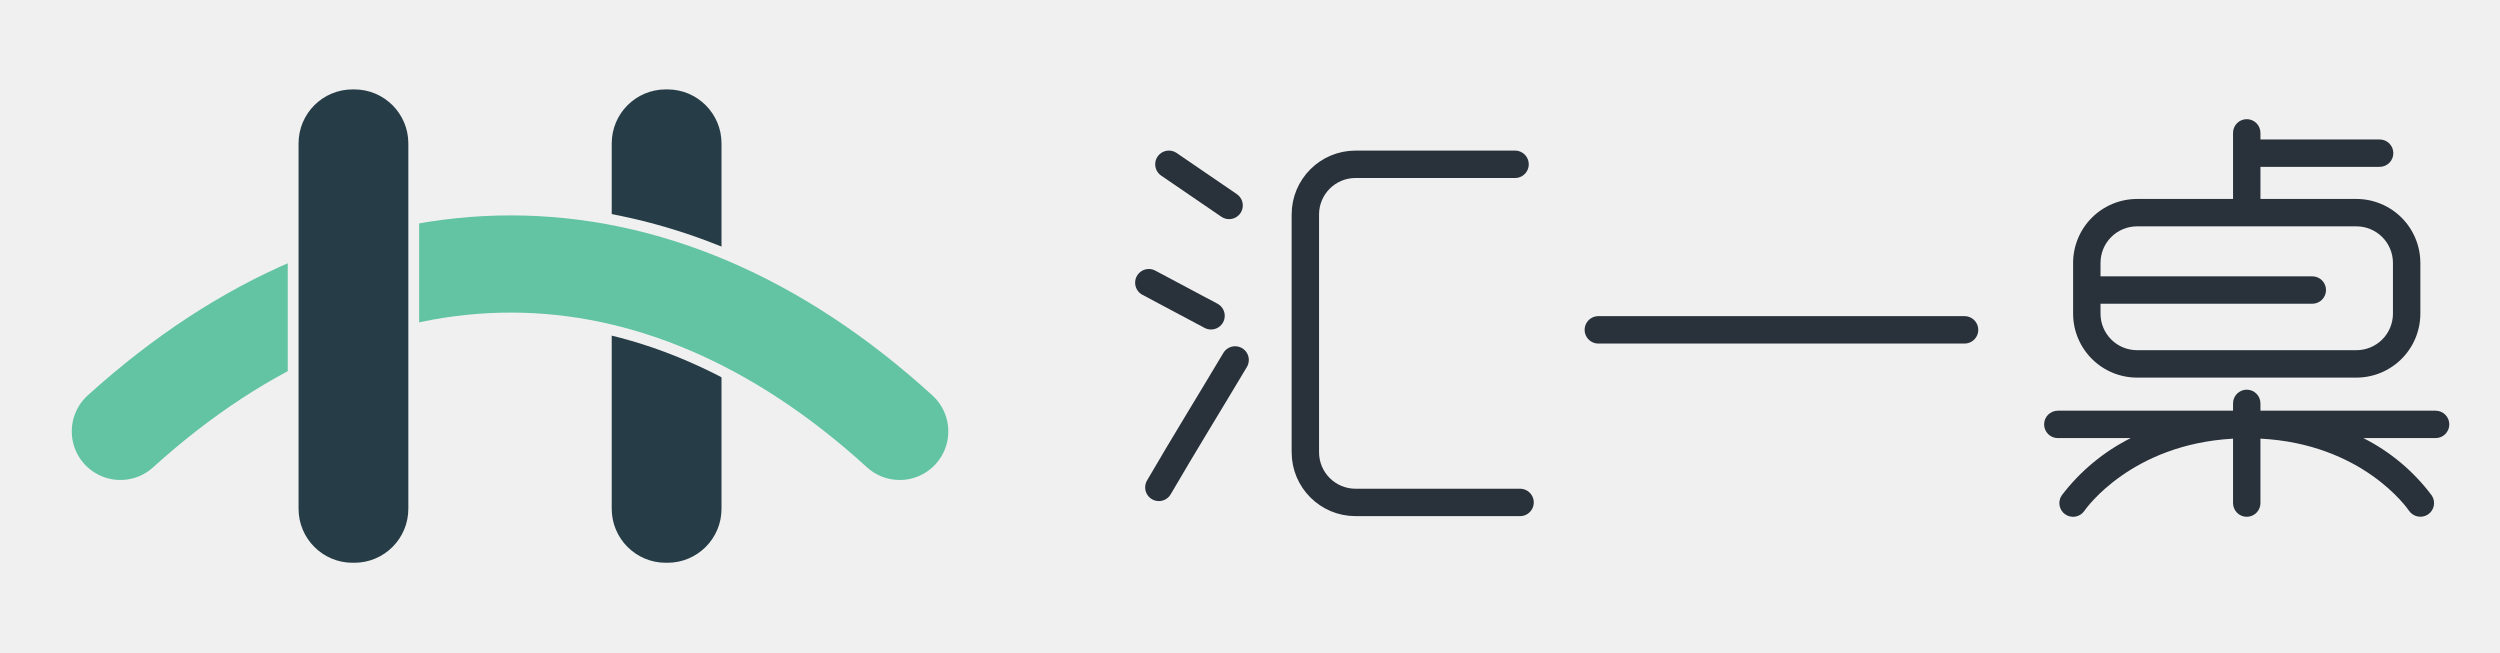
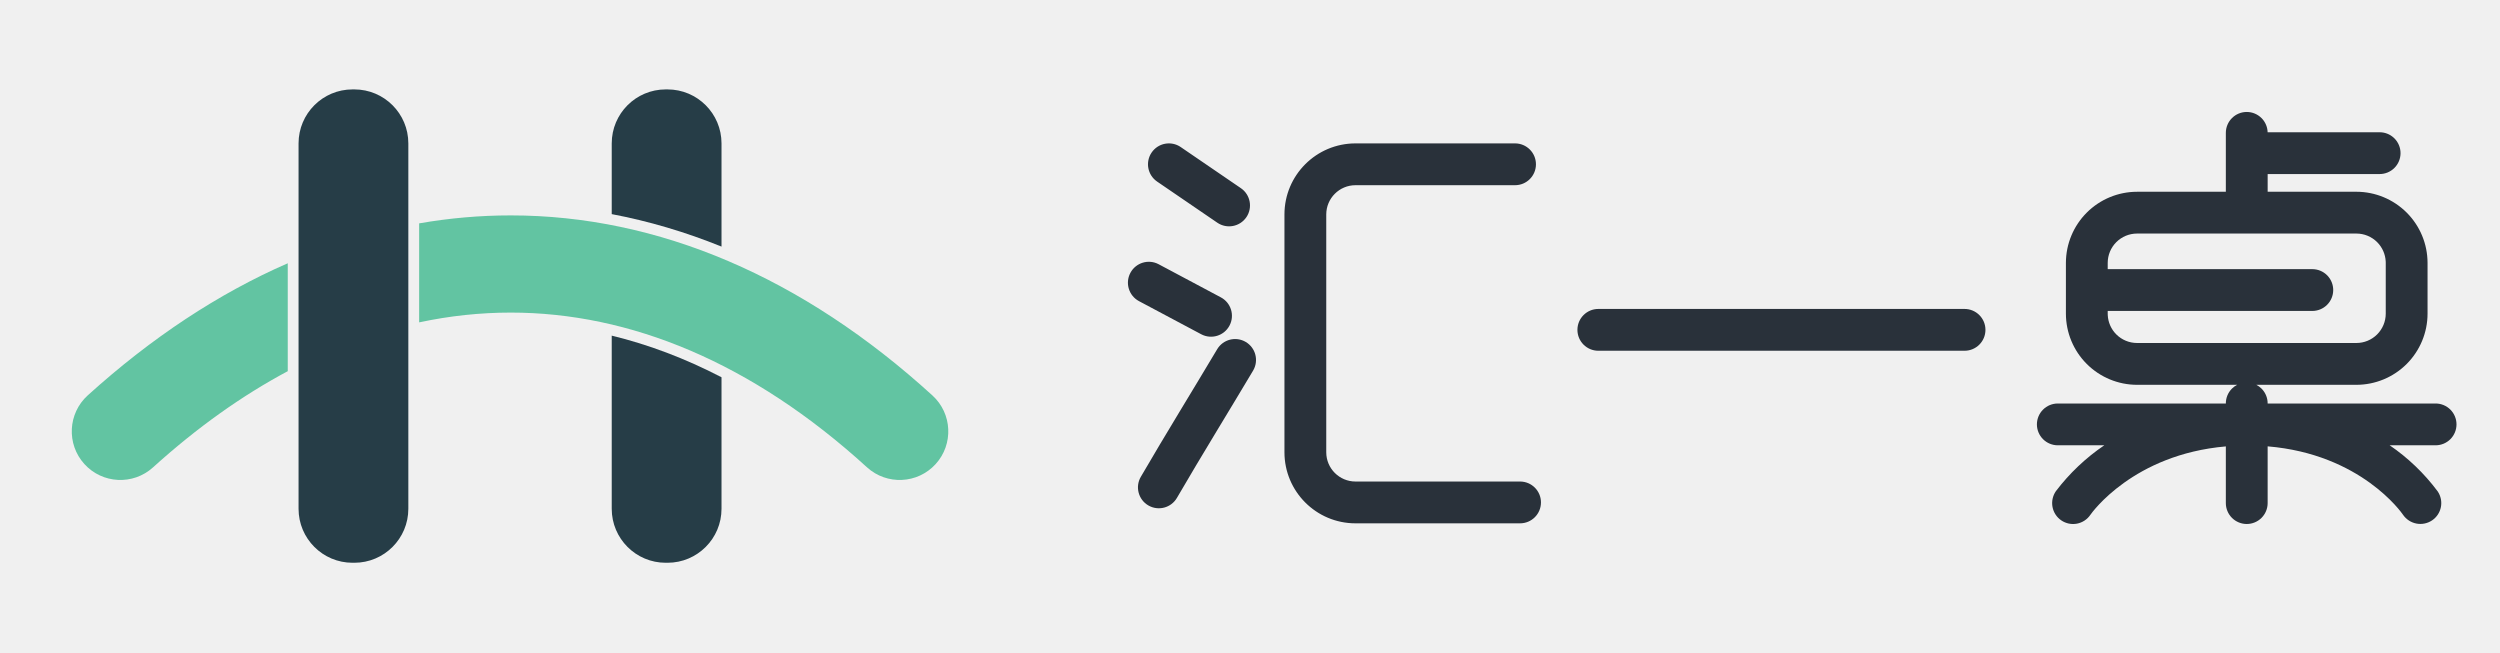
- <svg xmlns="http://www.w3.org/2000/svg" width="598" height="156" viewBox="0 0 598 156" fill="none">
-   <g id="æ±ä¸æ¡ Â· hb é£æ ¼ Â· æ¡å­åå½¢ä¿ç">
-     <g id="Clip path group">
-       <mask id="mask0_31_2" style="mask-type:luminance" maskUnits="userSpaceOnUse" x="12" y="16" width="220" height="124">
-         <g id="clip0_26_2">
-           <path id="Vector" d="M232 16.22H12V139.78H232V16.22Z" fill="white" />
-         </g>
-       </mask>
-       <g mask="url(#mask0_31_2)">
-         <g id="bridge-mark">
-           <g id="Mask group">
-             <g id="Mask group_2">
-               <mask id="mask1_31_2" style="mask-type:luminance" maskUnits="userSpaceOnUse" x="-7" y="-10" width="259" height="182">
-                 <g id="Group">
-                   <g id="Group_2">
-                     <path id="Vector_2" d="M251.372 -9.611H-6.941V171.208H251.372V-9.611Z" fill="white" />
-                     <path id="Vector_2_2" d="M28.792 103.186C87.774 49.801 156.657 49.801 215.208 103.186" stroke-width="28.415" stroke-linecap="round" stroke="black" />
-                   </g>
-                 </g>
-               </mask>
-               <g mask="url(#mask1_31_2)">
-                 <g id="Group_3">
-                   <g id="Group_2_2">
-                     <path id="Vector_3" d="M159.671 21.387H159.24C152.107 21.387 146.325 27.169 146.325 34.302V121.698C146.325 128.831 152.107 134.614 159.24 134.614H159.671C166.804 134.614 172.587 128.831 172.587 121.698V34.302C172.587 27.169 166.804 21.387 159.671 21.387Z" fill="#263D47" />
-                   </g>
-                 </g>
-               </g>
-             </g>
-           </g>
-           <g id="Mask group_2_2">
-             <g id="Mask group_3">
-               <mask id="mask2_31_2" style="mask-type:luminance" maskUnits="userSpaceOnUse" x="-7" y="-10" width="259" height="182">
-                 <g id="Group_4">
-                   <g id="Group_3_2">
-                     <path id="Vector_4" d="M251.372 -9.611H-6.941V171.208H251.372V-9.611Z" fill="white" />
-                     <path id="Vector_5" d="M100.259 34.517C100.259 25.839 93.223 18.803 84.545 18.803C75.866 18.803 68.831 25.839 68.831 34.517V121.483C68.831 130.162 75.866 137.197 84.545 137.197C93.223 137.197 100.259 130.162 100.259 121.483V34.517Z" fill="black" />
-                   </g>
-                 </g>
-               </mask>
-               <g mask="url(#mask2_31_2)">
-                 <g id="Group_5">
-                   <g id="Group_4_2">
-                     <path id="Vector_6" d="M28.792 103.186C87.774 49.801 156.657 49.801 215.208 103.186" stroke-width="23.248" stroke-linecap="round" stroke="#62C4A2" />
-                   </g>
-                 </g>
-               </g>
-             </g>
-           </g>
-           <path id="Vector_7" d="M84.76 21.386H84.329C77.196 21.386 71.414 27.169 71.414 34.302V121.698C71.414 128.831 77.196 134.614 84.329 134.614H84.76C91.893 134.614 97.675 128.831 97.675 121.698V34.302C97.675 27.169 91.893 21.386 84.76 21.386Z" fill="#263D47" />
-         </g>
-       </g>
-     </g>
-     <g id="huiyizhuo-custom-wordmark">
-       <g id="hui-custom">
-         <path id="hui-water-top" d="M279.6 39.3L294 49.14" stroke-width="6.554" stroke-linecap="round" stroke-linejoin="round" stroke="#29313A" />
-         <path id="hui-water-middle" d="M274.8 67.62L289.68 75.54" stroke-width="6.554" stroke-linecap="round" stroke-linejoin="round" stroke="#29313A" />
-         <path id="hui-water-lower" d="M277.2 116.58C283.2 106.26 289.44 96.18 295.44 86.1" stroke-width="6.554" stroke-linecap="round" stroke-linejoin="round" stroke="#29313A" />
-         <path id="hui-rounded-enclosure" d="M362.4 39.3H324.24C317.612 39.3 312.24 44.673 312.24 51.3V108.18C312.24 114.807 317.612 120.18 324.24 120.18H363.6" stroke-width="6.554" stroke-linecap="round" stroke-linejoin="round" stroke="#29313A" />
-       </g>
-       <g id="yi-custom">
-         <path id="yi-rounded-horizontal" d="M382.32 78.9H469.92" stroke-width="6.554" stroke-linecap="round" stroke-linejoin="round" stroke="#29313A" />
-       </g>
-       <g id="zhuo-preserved-from-hb">
-         <path id="è·¯å¾ 3892" d="M511.183 90.324H563.654C567.708 90.32 571.594 88.708 574.461 85.842C577.328 82.976 578.941 79.09 578.947 75.036V62.87C578.939 58.818 577.325 54.934 574.459 52.069C571.592 49.205 567.707 47.594 563.654 47.59H540.7V39.91H569.21C570.079 39.91 570.912 39.565 571.527 38.95C572.141 38.336 572.486 37.502 572.486 36.634C572.486 35.765 572.141 34.932 571.527 34.317C570.912 33.703 570.079 33.358 569.21 33.358H540.698V31.781C540.698 30.912 540.353 30.078 539.738 29.463C539.124 28.849 538.29 28.504 537.421 28.504C536.552 28.504 535.718 28.849 535.104 29.463C534.489 30.078 534.144 30.912 534.144 31.781V47.592H511.181C507.128 47.596 503.243 49.208 500.376 52.072C497.509 54.936 495.895 58.82 495.888 62.873V75.038C495.894 79.092 497.508 82.978 500.375 85.843C503.242 88.709 507.129 90.32 511.183 90.324ZM511.183 54.142H563.654C565.969 54.142 568.19 55.062 569.828 56.697C571.466 58.334 572.389 60.553 572.393 62.868V75.034C572.39 77.35 571.468 79.571 569.83 81.208C568.192 82.846 565.97 83.766 563.654 83.767H511.183C508.866 83.767 506.644 82.847 505.005 81.209C503.367 79.571 502.445 77.35 502.442 75.034V72.655H553.106C553.975 72.655 554.809 72.31 555.423 71.695C556.038 71.081 556.383 70.247 556.383 69.378C556.383 68.509 556.038 67.675 555.423 67.061C554.809 66.446 553.975 66.101 553.106 66.101H502.442V62.866C502.447 60.55 503.369 58.331 505.008 56.696C506.647 55.06 508.868 54.142 511.183 54.142Z" fill="#29313A" />
-         <path id="è·¯å¾ 3893" d="M582.604 98.239H540.698V96.487C540.698 95.618 540.353 94.784 539.738 94.17C539.124 93.555 538.29 93.21 537.421 93.21C536.552 93.21 535.718 93.555 535.103 94.17C534.489 94.784 534.144 95.618 534.144 96.487V98.239H492.228C491.359 98.239 490.526 98.584 489.911 99.199C489.297 99.813 488.952 100.646 488.952 101.515C488.952 102.384 489.297 103.217 489.911 103.832C490.526 104.446 491.359 104.791 492.228 104.791H509.673C503.198 108.041 497.552 112.729 493.166 118.495C492.676 119.214 492.492 120.098 492.654 120.952C492.816 121.807 493.31 122.562 494.029 123.052C494.747 123.541 495.631 123.726 496.486 123.564C497.34 123.402 498.095 122.907 498.585 122.189C499.048 121.512 509.916 106.267 534.144 104.928V120.338C534.144 121.208 534.489 122.041 535.103 122.656C535.718 123.27 536.552 123.616 537.421 123.616C538.29 123.616 539.124 123.27 539.738 122.656C540.353 122.041 540.698 121.208 540.698 120.338V104.921C565.044 106.181 575.774 121.481 576.232 122.17C576.723 122.884 577.475 123.377 578.326 123.543C579.176 123.708 580.058 123.532 580.78 123.053C581.137 122.814 581.444 122.507 581.682 122.15C581.92 121.793 582.086 121.392 582.169 120.97C582.252 120.549 582.251 120.116 582.166 119.695C582.082 119.274 581.915 118.873 581.676 118.517C577.358 112.738 571.758 108.04 565.317 104.791H582.597C583.466 104.791 584.299 104.446 584.914 103.832C585.528 103.217 585.873 102.384 585.873 101.515C585.873 100.646 585.528 99.813 584.914 99.199C584.299 98.584 583.466 98.239 582.597 98.239H582.604Z" fill="#29313A" />
-       </g>
-     </g>
+ <svg xmlns="http://www.w3.org/2000/svg" preserveAspectRatio="none" overflow="visible" style="display: block;" width="598" height="156" viewBox="0 0 598 156" fill="none">
+   <g id="02 Â· å¹²åè½®å» Â· SVG">
+     <path id="å³æ¡¥æ±" d="M146.325 80.283C155.081 82.41 163.857 85.711 172.587 90.24V121.698C172.587 128.831 166.804 134.614 159.671 134.614H159.24C152.107 134.614 146.325 128.831 146.325 121.698V80.283ZM159.671 21.387C166.804 21.387 172.587 27.17 172.587 34.303V58.983C163.962 55.493 155.194 52.896 146.325 51.218V34.303C146.325 27.17 152.107 21.387 159.24 21.387H159.671Z" fill-rule="evenodd" clip-rule="evenodd" fill="#263D47" />
+     <path id="æ¡¥æ±" d="M68.831 88.787C57.955 94.589 47.166 102.235 36.593 111.804C31.833 116.112 24.482 115.746 20.174 110.987C15.866 106.227 16.232 98.876 20.991 94.568C36.219 80.785 52.273 70.2 68.831 62.974V88.787ZM122.162 51.523C157.517 51.523 192.063 66.352 223.04 94.596C227.784 98.921 228.123 106.274 223.798 111.018C219.472 115.762 212.12 116.101 207.376 111.776C179.802 86.635 150.633 74.771 122.162 74.771C114.901 74.771 107.588 75.544 100.259 77.111V53.429C107.513 52.164 114.823 51.523 122.162 51.523Z" fill-rule="evenodd" clip-rule="evenodd" fill="#62C4A2" />
+     <path id="å·¦æ¡¥æ±" d="M84.76 21.386H84.329C77.196 21.386 71.414 27.169 71.414 34.302V121.698C71.414 128.831 77.196 134.614 84.329 134.614H84.76C91.893 134.614 97.675 128.831 97.675 121.698V34.302C97.675 27.169 91.893 21.386 84.76 21.386Z" fill="#263D47" />
+     <path id="æ± Â· åä¸å¤åè·¯å¾" d="M307.24 108.181V51.3C307.24 41.911 314.851 34.3 324.24 34.3H362.399C365.161 34.3 367.399 36.539 367.399 39.3C367.399 42.061 365.161 44.3 362.399 44.3H324.24C320.374 44.3 317.24 47.434 317.24 51.3V108.181C317.24 112.046 320.374 115.181 324.24 115.181H363.6C366.361 115.181 368.6 117.419 368.6 120.181C368.599 122.942 366.361 125.181 363.6 125.181H324.24C314.851 125.181 307.24 117.569 307.24 108.181ZM291.144 83.543C292.556 81.17 295.624 80.391 297.997 81.804C300.37 83.216 301.148 86.284 299.736 88.657C293.665 98.858 287.517 108.782 281.522 119.093C280.134 121.48 277.074 122.29 274.687 120.902C272.3 119.514 271.489 116.455 272.877 114.068C278.882 103.739 285.215 93.503 291.144 83.543ZM270.386 65.272C271.683 62.834 274.712 61.909 277.149 63.206L292.029 71.127C294.467 72.425 295.391 75.452 294.094 77.89C292.796 80.327 289.769 81.251 287.331 79.954L272.45 72.034C270.013 70.737 269.089 67.709 270.386 65.272ZM275.472 36.48C277.03 34.2 280.141 33.614 282.421 35.172L296.82 45.012C299.1 46.57 299.686 49.681 298.128 51.961C296.57 54.241 293.459 54.827 291.179 53.269L276.778 43.429C274.499 41.871 273.914 38.76 275.472 36.48Z" fill-rule="evenodd" clip-rule="evenodd" fill="#29313A" />
+     <path id="ä¸ Â· åä¸è½®å»" d="M382.32 73.9H469.92C472.681 73.9 474.92 76.139 474.92 78.9C474.92 81.662 472.681 83.9 469.92 83.9H382.32C379.559 83.9 377.32 81.662 377.32 78.9C377.32 76.139 379.559 73.9 382.32 73.9Z" fill="#29313A" />
+     <path id="æ¡ Â· åä¸å¤åè·¯å¾" d="M537.421 26.781C538.746 26.781 540.017 27.308 540.955 28.246L541.127 28.426C541.925 29.307 542.382 30.445 542.417 31.636H569.21C570.453 31.636 571.647 32.099 572.564 32.929L572.744 33.1L572.745 33.1C573.682 34.038 574.209 35.309 574.209 36.635C574.209 37.96 573.682 39.232 572.745 40.169L572.744 40.17C571.807 41.106 570.536 41.633 569.21 41.633H542.423V45.867H563.655C568.164 45.872 572.487 47.665 575.677 50.852C578.865 54.038 580.661 58.36 580.67 62.868V75.039C580.663 79.549 578.868 83.872 575.679 87.061C572.489 90.249 568.165 92.043 563.655 92.048H539.717C540.169 92.282 540.588 92.585 540.955 92.952L541.127 93.132C541.958 94.049 542.421 95.245 542.421 96.488V96.517H582.609C583.931 96.521 585.196 97.047 586.131 97.98L586.132 97.981C587.069 98.919 587.596 100.19 587.596 101.516C587.596 102.841 587.069 104.112 586.133 105.05L586.131 105.052C585.193 105.988 583.923 106.515 582.597 106.515H571.612C575.992 109.51 579.862 113.212 583.056 117.486C583.073 117.51 583.09 117.534 583.106 117.558C583.471 118.101 583.726 118.712 583.854 119.354L583.897 119.597C583.983 120.163 583.97 120.74 583.859 121.304C583.732 121.949 583.478 122.562 583.115 123.106C582.751 123.653 582.282 124.121 581.738 124.485L581.732 124.489C580.634 125.218 579.291 125.486 577.997 125.235L577.996 125.234C576.703 124.982 575.559 124.232 574.812 123.146C574.807 123.139 574.802 123.131 574.797 123.124C574.496 122.671 564.712 108.624 542.421 106.767V120.339C542.421 121.666 541.894 122.937 540.956 123.875C540.019 124.812 538.747 125.34 537.421 125.34C536.094 125.34 534.823 124.811 533.886 123.876L533.884 123.874C532.947 122.936 532.421 121.666 532.421 120.339V106.78C510.253 108.709 500.335 122.682 500.007 123.16C499.26 124.254 498.11 125.011 496.807 125.258C495.502 125.505 494.153 125.222 493.059 124.476C491.961 123.729 491.208 122.577 490.961 121.273C490.714 119.97 490.995 118.622 491.742 117.525L491.795 117.453C495.035 113.194 498.938 109.503 503.343 106.515H492.227C490.902 106.515 489.631 105.988 488.693 105.052L488.691 105.05C487.755 104.112 487.228 102.841 487.228 101.516C487.228 100.19 487.756 98.919 488.692 97.981L488.693 97.98C489.631 97.044 490.902 96.518 492.227 96.517H532.421V96.488C532.421 95.162 532.947 93.891 533.884 92.953L533.885 92.952C534.252 92.585 534.672 92.282 535.125 92.048H511.181C506.671 92.043 502.347 90.25 499.157 87.062C495.968 83.875 494.172 79.552 494.165 75.042V62.871C494.173 58.362 495.968 54.04 499.158 50.853C502.348 47.667 506.67 45.875 511.179 45.87H532.421V31.781C532.421 30.456 532.947 29.184 533.886 28.246C534.823 27.308 536.096 26.781 537.421 26.781ZM511.183 55.865C509.324 55.865 507.541 56.603 506.225 57.916C504.909 59.229 504.168 61.01 504.164 62.87V64.379H553.105C554.43 64.379 555.703 64.905 556.641 65.843L556.811 66.022C557.643 66.94 558.105 68.136 558.105 69.379C558.105 70.704 557.579 71.975 556.641 72.913C555.703 73.852 554.431 74.379 553.105 74.379H504.164V75.032L504.174 75.38C504.262 77.114 504.989 78.758 506.223 79.991C507.539 81.306 509.322 82.044 511.183 82.045H563.652C565.512 82.044 567.296 81.305 568.611 79.99C569.926 78.676 570.667 76.893 570.67 75.034V62.872L570.661 62.524C570.572 60.792 569.844 59.149 568.61 57.917C567.295 56.604 565.512 55.866 563.653 55.865H511.183Z" fill-rule="evenodd" clip-rule="evenodd" fill="#29313A" />
  </g>
</svg>
